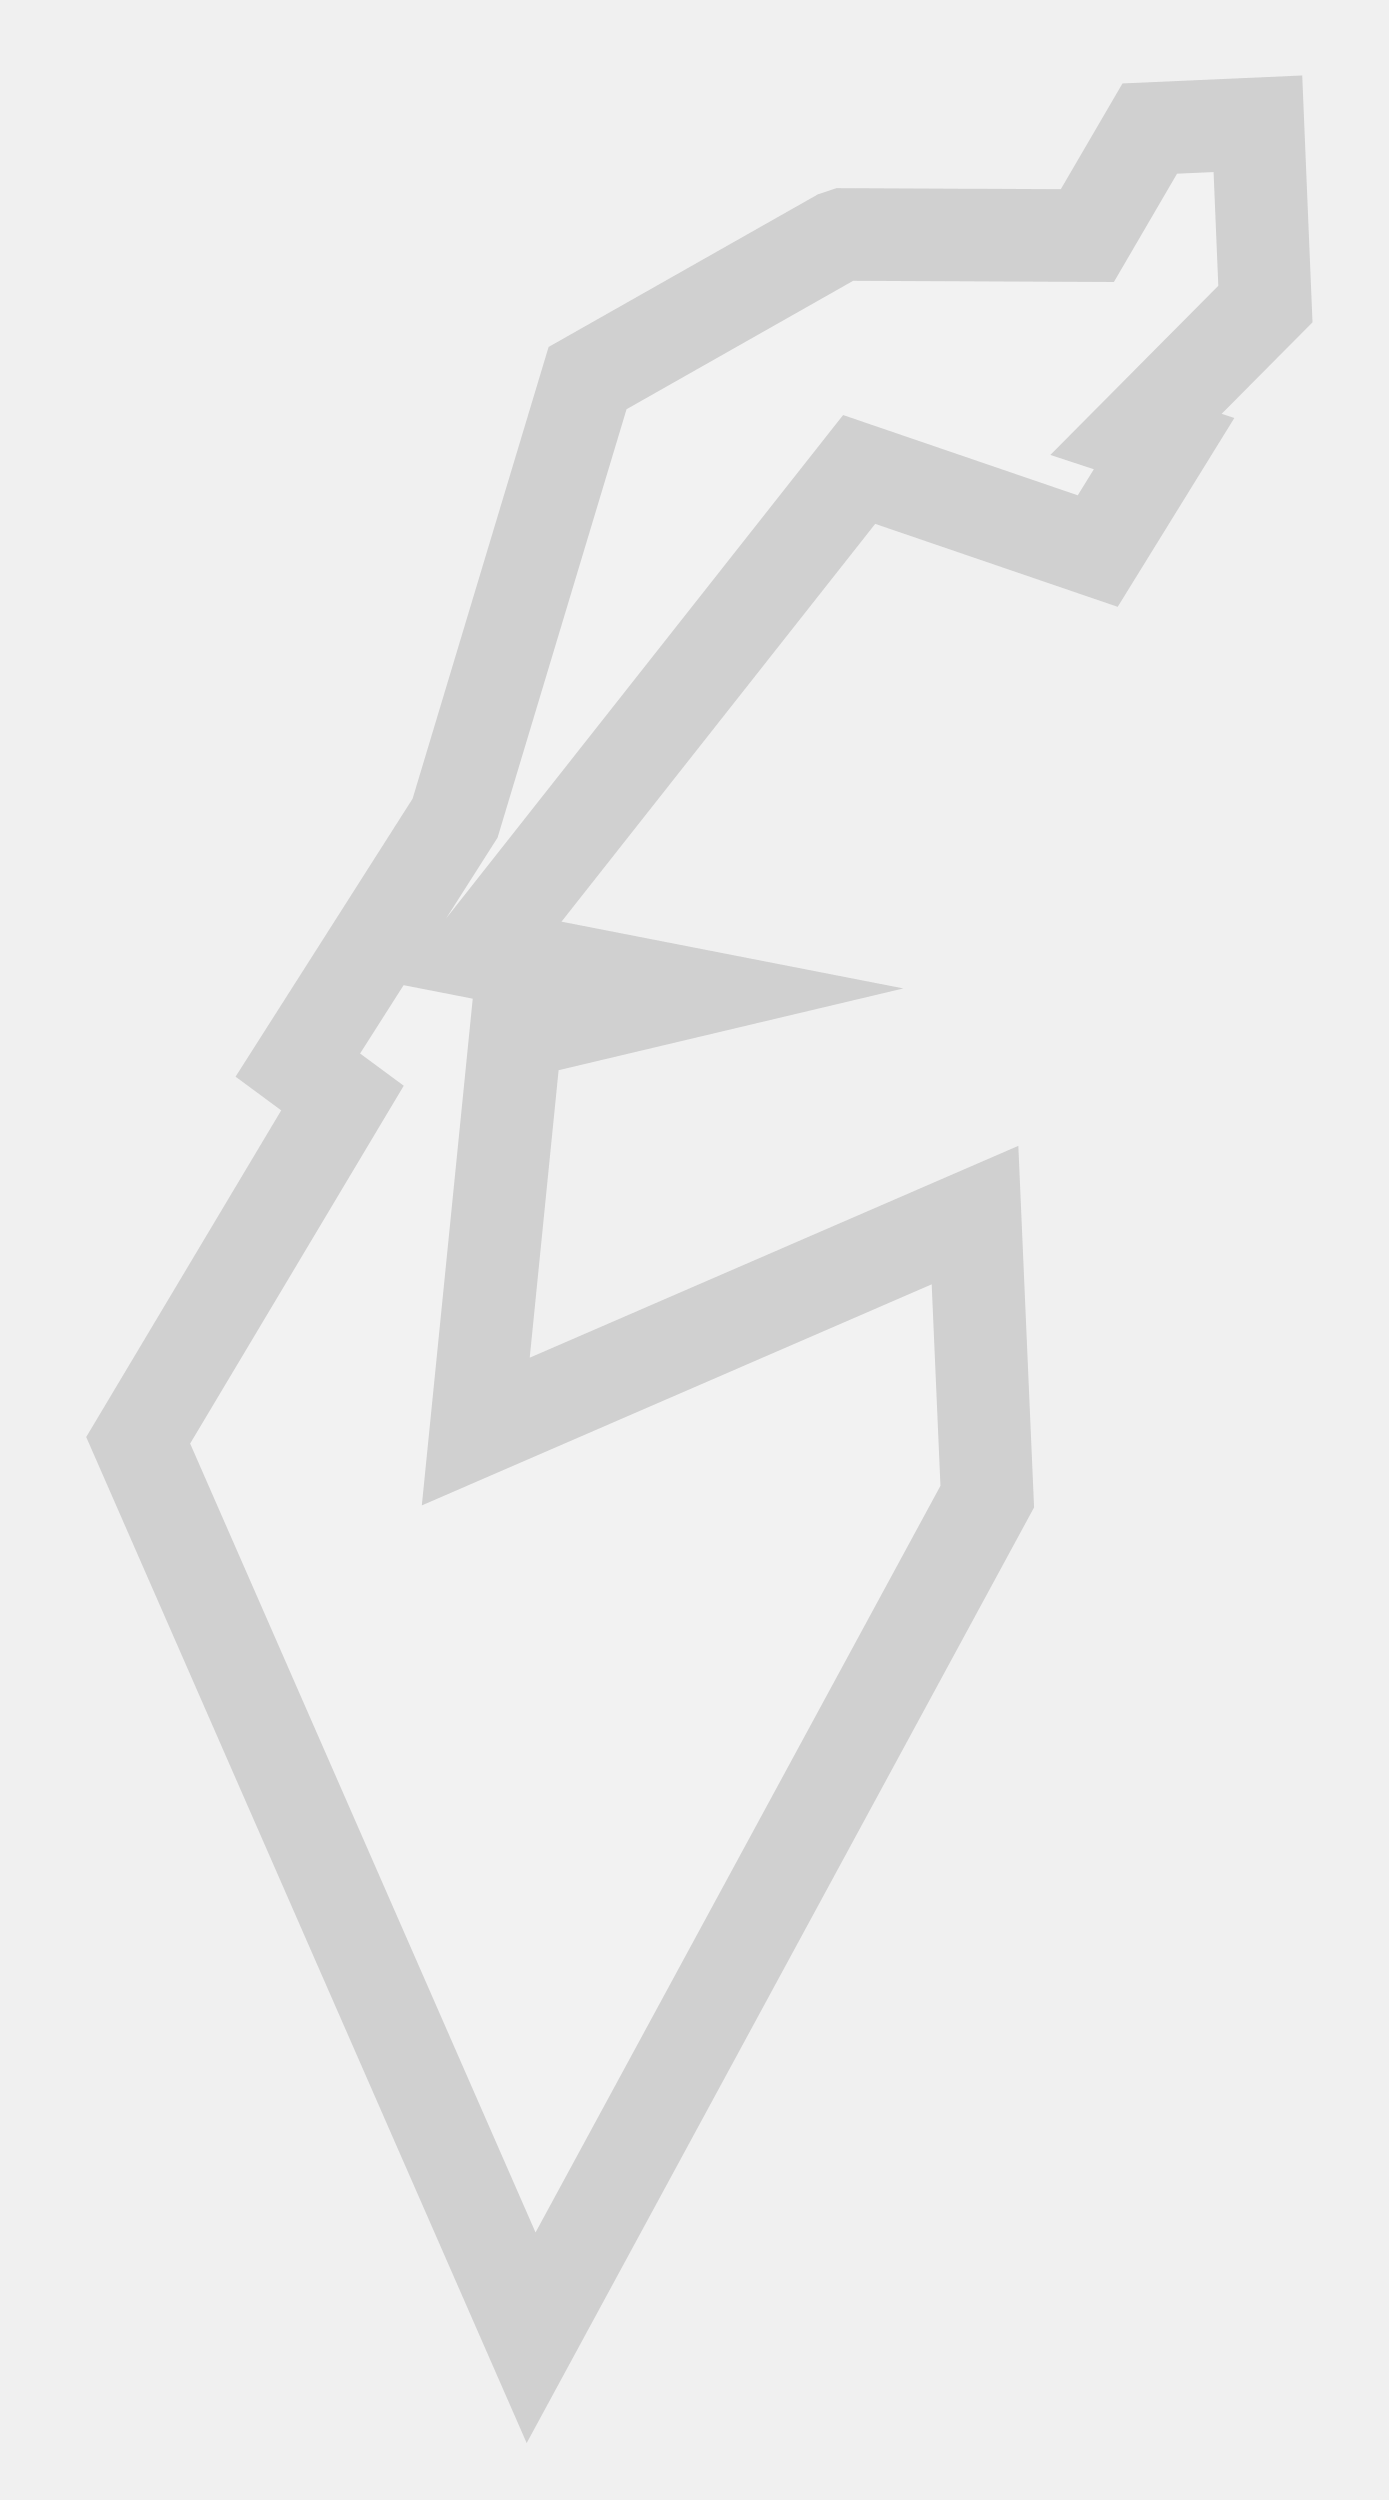
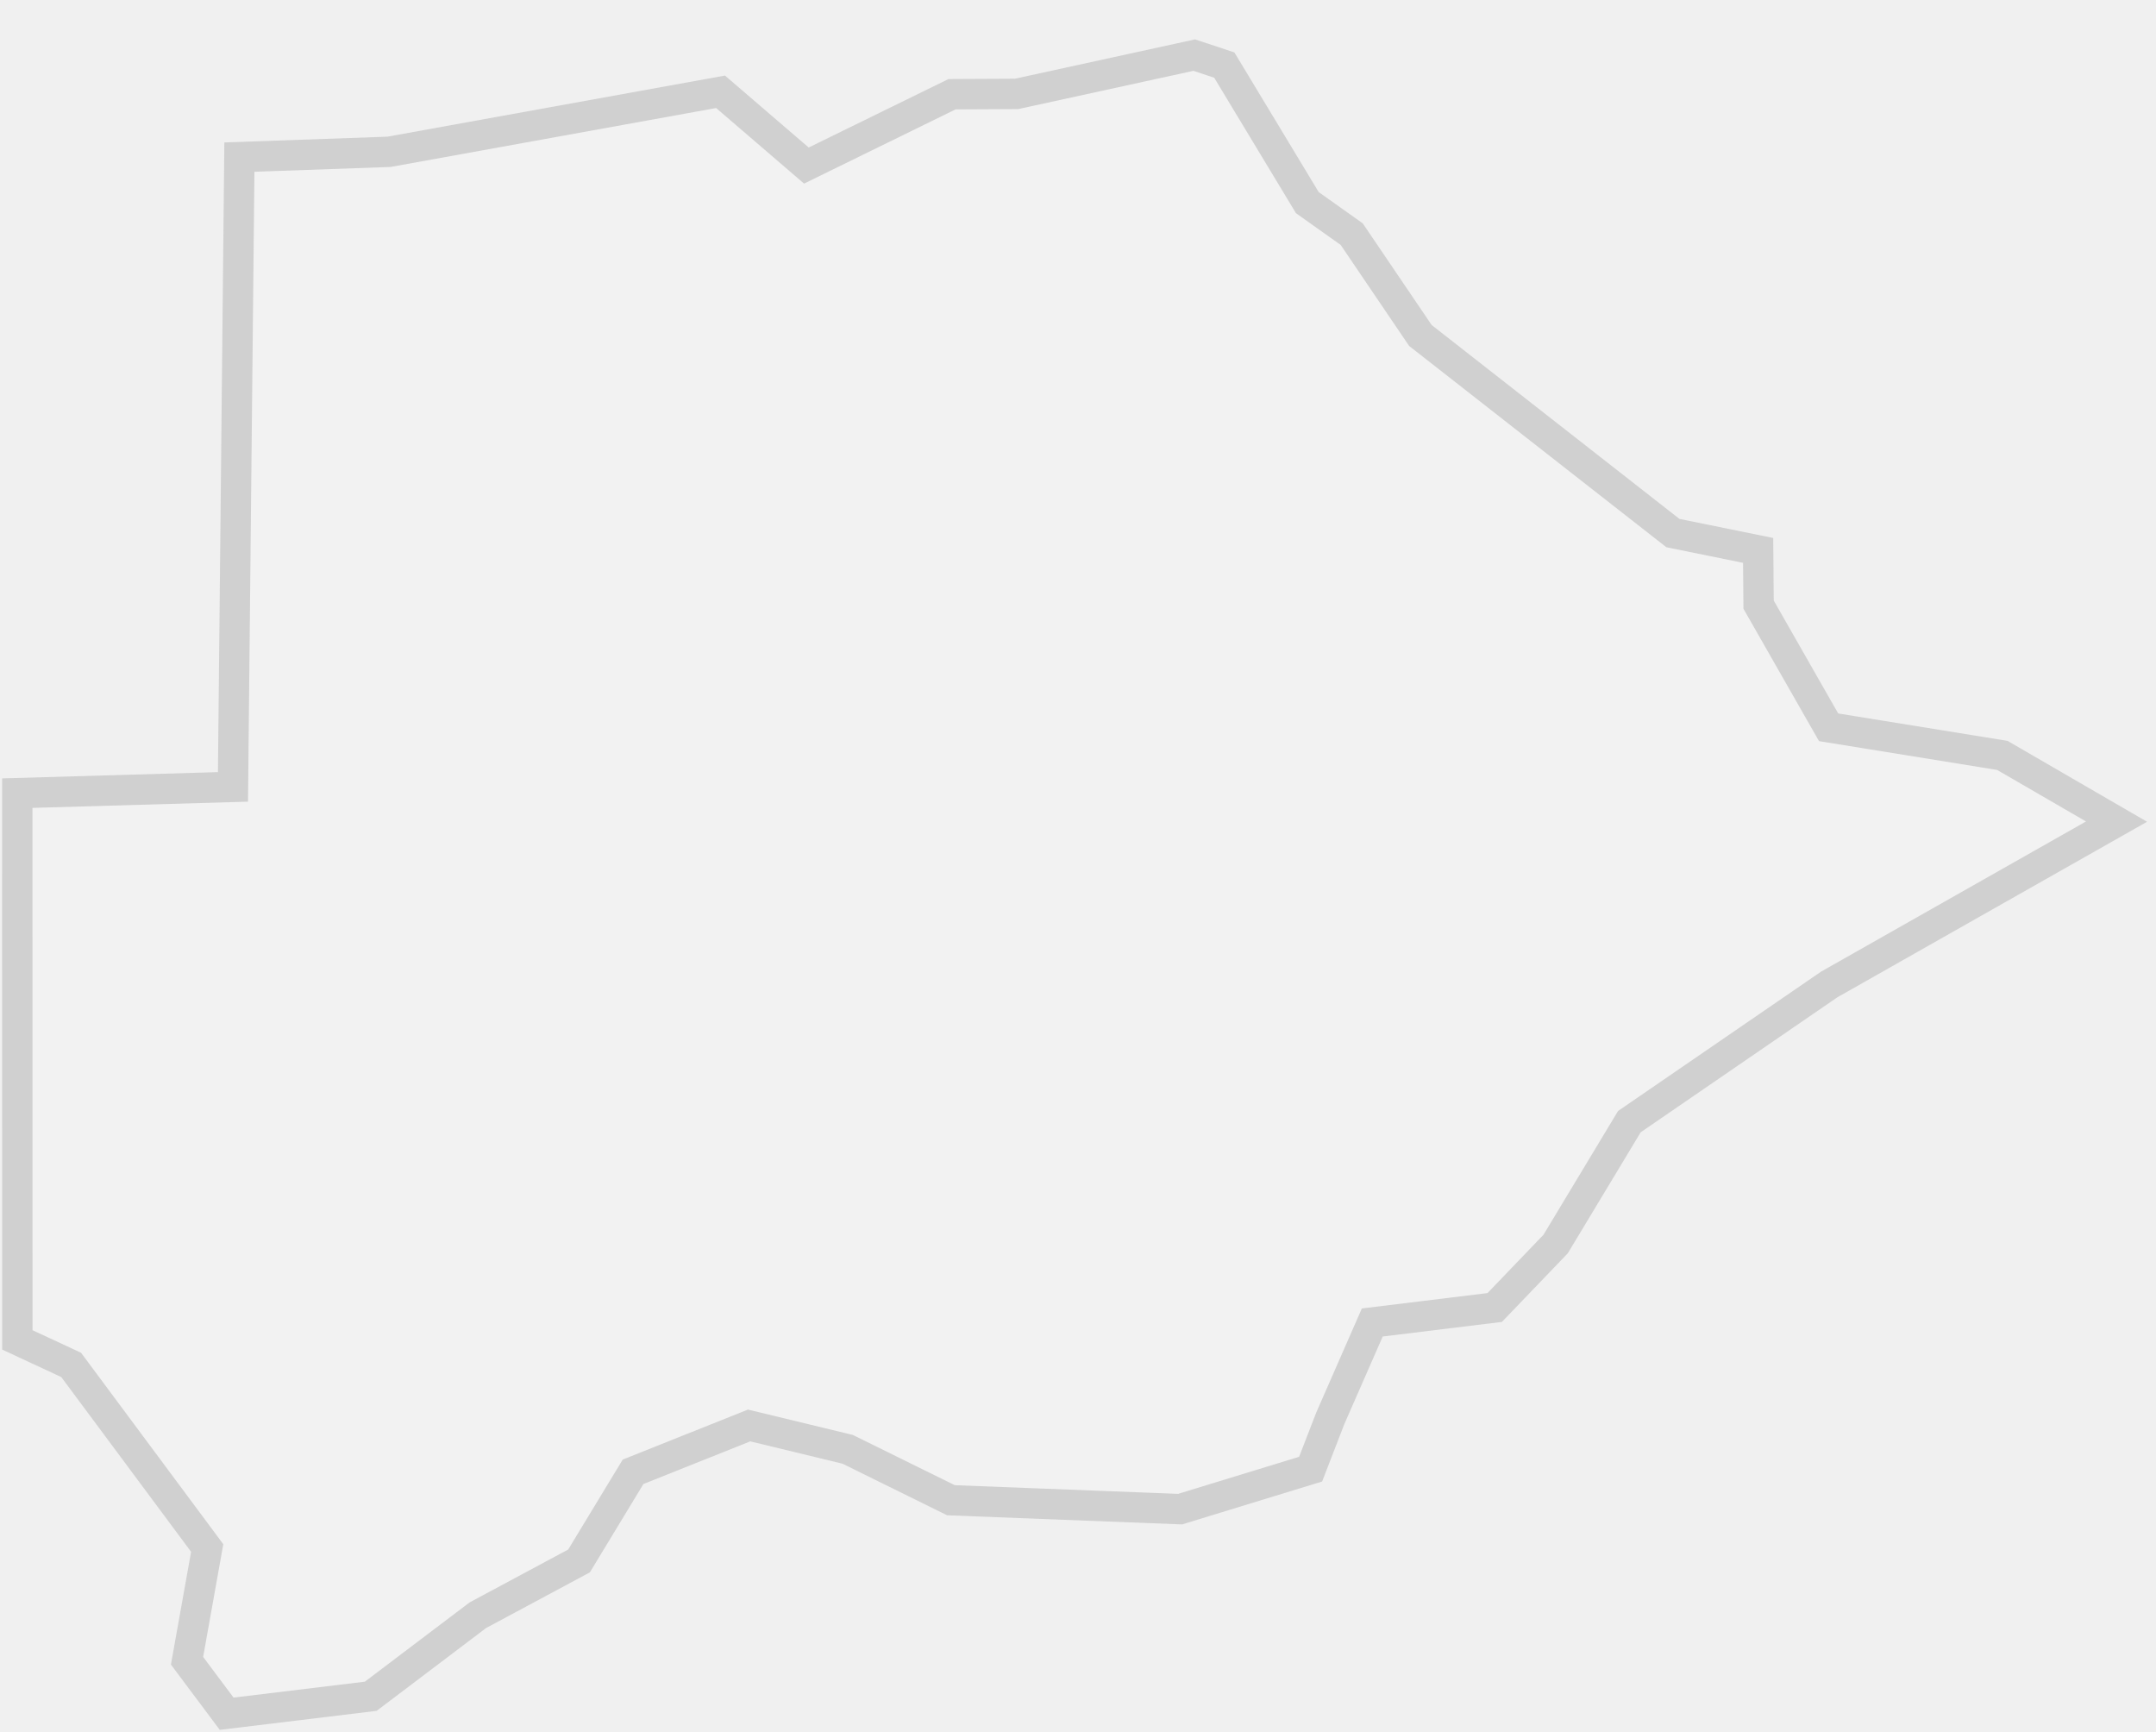
- <svg xmlns="http://www.w3.org/2000/svg" version="1.1" width="15px" height="27px">
+ <svg xmlns="http://www.w3.org/2000/svg" version="1.1" width="71px" height="57px">
  <defs>
-     <mask fill="white" id="clip133">
-       <path d="M 13.194 4.469  C 13.194 4.469  13.331 4.514  13.331 4.514  C 13.331 4.514  12.071 6.554  12.071 6.554  C 12.071 6.554  9.452 5.658  9.452 5.658  C 9.452 5.658  6.064 9.954  6.064 9.954  C 6.064 9.954  9.756 10.675  9.756 10.675  C 9.756 10.675  6.033 11.558  6.033 11.558  C 6.033 11.558  5.721 14.663  5.721 14.663  C 5.721 14.663  10.998 12.375  10.998 12.375  C 10.998 12.375  11.168 16.28  11.168 16.28  C 11.168 16.28  5.688 26.385  5.688 26.385  C 5.688 26.385  0.931 15.52  0.931 15.52  C 0.931 15.52  3.037 11.992  3.037 11.992  C 3.037 11.992  2.544 11.628  2.544 11.628  C 2.544 11.628  4.456 8.626  4.456 8.626  C 4.456 8.626  5.925 3.747  5.925 3.747  C 5.925 3.747  8.835 2.098  8.835 2.098  C 8.835 2.098  9.034 2.032  9.034 2.032  C 9.034 2.032  11.457 2.043  11.457 2.043  C 11.457 2.043  12.123 0.901  12.123 0.901  C 12.123 0.901  14.064 0.815  14.064 0.815  C 14.064 0.815  14.175 3.481  14.175 3.481  C 14.175 3.481  13.194 4.469  13.194 4.469  Z " fill-rule="evenodd" />
+     <mask fill="white" id="clip328">
+       <path d="M 40.651 1.727  C 40.651 1.727  43.426 6.324  43.426 6.324  C 43.426 6.324  44.877 7.354  44.877 7.354  C 44.877 7.354  47.145 10.7  47.145 10.7  C 47.145 10.7  55.306 17.085  55.306 17.085  C 55.306 17.085  58.394 17.713  58.394 17.713  C 58.394 17.713  58.412 19.774  58.412 19.774  C 58.412 19.774  60.534 23.491  60.534 23.491  C 60.534 23.491  66.11 24.393  66.11 24.393  C 66.11 24.393  70.706 27.057  70.706 27.057  C 70.706 27.057  60.503 32.839  60.503 32.839  C 60.503 32.839  54.03 37.281  54.03 37.281  C 54.03 37.281  51.628 41.267  51.628 41.267  C 51.628 41.267  49.46 43.525  49.46 43.525  C 49.46 43.525  45.535 44.005  45.535 44.005  C 45.535 44.005  44.27 46.891  44.27 46.891  C 44.27 46.891  43.539 48.78  43.539 48.78  C 43.539 48.78  38.928 50.192  38.928 50.192  C 38.928 50.192  31.191 49.892  31.191 49.892  C 31.191 49.892  27.744 48.193  27.744 48.193  C 27.744 48.193  24.707 47.458  24.707 47.458  C 24.707 47.458  21.189 48.862  21.189 48.862  C 21.189 48.862  19.425 51.771  19.425 51.771  C 19.425 51.771  16.009 53.603  16.009 53.603  C 16.009 53.603  12.403 56.331  12.403 56.331  C 12.403 56.331  7.237 56.957  7.237 56.957  C 7.237 56.957  5.629 54.807  5.629 54.807  C 5.629 54.807  6.293 51.094  6.293 51.094  C 6.293 51.094  2.018 45.341  2.018 45.341  C 2.018 45.341  0.071 44.435  0.071 44.435  C 0.071 44.435  0.069 25.629  0.069 25.629  C 0.069 25.629  7.177 25.423  7.177 25.423  C 7.177 25.423  7.388 4.69  7.388 4.69  C 7.388 4.69  12.758 4.5  12.758 4.5  C 12.758 4.5  23.874 2.488  23.874 2.488  C 23.874 2.488  26.631 4.857  26.631 4.857  C 26.631 4.857  31.234 2.603  31.234 2.603  C 31.234 2.603  33.421 2.592  33.421 2.592  C 33.421 2.592  39.355 1.297  39.355 1.297  C 39.355 1.297  40.651 1.727  40.651 1.727  Z " fill-rule="evenodd" />
    </mask>
  </defs>
-   <g transform="matrix(1 0 0 1 -2083 -4145 )">
-     <path d="M 13.194 4.469  C 13.194 4.469  13.331 4.514  13.331 4.514  C 13.331 4.514  12.071 6.554  12.071 6.554  C 12.071 6.554  9.452 5.658  9.452 5.658  C 9.452 5.658  6.064 9.954  6.064 9.954  C 6.064 9.954  9.756 10.675  9.756 10.675  C 9.756 10.675  6.033 11.558  6.033 11.558  C 6.033 11.558  5.721 14.663  5.721 14.663  C 5.721 14.663  10.998 12.375  10.998 12.375  C 10.998 12.375  11.168 16.28  11.168 16.28  C 11.168 16.28  5.688 26.385  5.688 26.385  C 5.688 26.385  0.931 15.52  0.931 15.52  C 0.931 15.52  3.037 11.992  3.037 11.992  C 3.037 11.992  2.544 11.628  2.544 11.628  C 2.544 11.628  4.456 8.626  4.456 8.626  C 4.456 8.626  5.925 3.747  5.925 3.747  C 5.925 3.747  8.835 2.098  8.835 2.098  C 8.835 2.098  9.034 2.032  9.034 2.032  C 9.034 2.032  11.457 2.043  11.457 2.043  C 11.457 2.043  12.123 0.901  12.123 0.901  C 12.123 0.901  14.064 0.815  14.064 0.815  C 14.064 0.815  14.175 3.481  14.175 3.481  C 14.175 3.481  13.194 4.469  13.194 4.469  Z " fill-rule="nonzero" fill="#f2f2f2" stroke="none" transform="matrix(1 0 0 1 2083 4145 )" />
-     <path d="M 13.194 4.469  C 13.194 4.469  13.331 4.514  13.331 4.514  C 13.331 4.514  12.071 6.554  12.071 6.554  C 12.071 6.554  9.452 5.658  9.452 5.658  C 9.452 5.658  6.064 9.954  6.064 9.954  C 6.064 9.954  9.756 10.675  9.756 10.675  C 9.756 10.675  6.033 11.558  6.033 11.558  C 6.033 11.558  5.721 14.663  5.721 14.663  C 5.721 14.663  10.998 12.375  10.998 12.375  C 10.998 12.375  11.168 16.28  11.168 16.28  C 11.168 16.28  5.688 26.385  5.688 26.385  C 5.688 26.385  0.931 15.52  0.931 15.52  C 0.931 15.52  3.037 11.992  3.037 11.992  C 3.037 11.992  2.544 11.628  2.544 11.628  C 2.544 11.628  4.456 8.626  4.456 8.626  C 4.456 8.626  5.925 3.747  5.925 3.747  C 5.925 3.747  8.835 2.098  8.835 2.098  C 8.835 2.098  9.034 2.032  9.034 2.032  C 9.034 2.032  11.457 2.043  11.457 2.043  C 11.457 2.043  12.123 0.901  12.123 0.901  C 12.123 0.901  14.064 0.815  14.064 0.815  C 14.064 0.815  14.175 3.481  14.175 3.481  C 14.175 3.481  13.194 4.469  13.194 4.469  Z " stroke-width="2" stroke="#505050" fill="none" stroke-opacity="0.212" transform="matrix(1 0 0 1 2083 4145 )" mask="url(#clip133)" />
+   <g transform="matrix(1 0 0 1 -1981 -4440 )">
+     <path d="M 40.651 1.727  C 40.651 1.727  43.426 6.324  43.426 6.324  C 43.426 6.324  44.877 7.354  44.877 7.354  C 44.877 7.354  47.145 10.7  47.145 10.7  C 47.145 10.7  55.306 17.085  55.306 17.085  C 55.306 17.085  58.394 17.713  58.394 17.713  C 58.394 17.713  58.412 19.774  58.412 19.774  C 58.412 19.774  60.534 23.491  60.534 23.491  C 60.534 23.491  66.11 24.393  66.11 24.393  C 66.11 24.393  70.706 27.057  70.706 27.057  C 70.706 27.057  60.503 32.839  60.503 32.839  C 60.503 32.839  54.03 37.281  54.03 37.281  C 54.03 37.281  51.628 41.267  51.628 41.267  C 51.628 41.267  49.46 43.525  49.46 43.525  C 49.46 43.525  45.535 44.005  45.535 44.005  C 45.535 44.005  44.27 46.891  44.27 46.891  C 44.27 46.891  43.539 48.78  43.539 48.78  C 43.539 48.78  38.928 50.192  38.928 50.192  C 38.928 50.192  31.191 49.892  31.191 49.892  C 31.191 49.892  27.744 48.193  27.744 48.193  C 27.744 48.193  24.707 47.458  24.707 47.458  C 24.707 47.458  21.189 48.862  21.189 48.862  C 21.189 48.862  19.425 51.771  19.425 51.771  C 19.425 51.771  16.009 53.603  16.009 53.603  C 16.009 53.603  12.403 56.331  12.403 56.331  C 12.403 56.331  7.237 56.957  7.237 56.957  C 7.237 56.957  5.629 54.807  5.629 54.807  C 5.629 54.807  6.293 51.094  6.293 51.094  C 6.293 51.094  2.018 45.341  2.018 45.341  C 2.018 45.341  0.071 44.435  0.071 44.435  C 0.071 44.435  0.069 25.629  0.069 25.629  C 0.069 25.629  7.177 25.423  7.177 25.423  C 7.177 25.423  7.388 4.69  7.388 4.69  C 7.388 4.69  12.758 4.5  12.758 4.5  C 12.758 4.5  23.874 2.488  23.874 2.488  C 23.874 2.488  26.631 4.857  26.631 4.857  C 26.631 4.857  31.234 2.603  31.234 2.603  C 31.234 2.603  33.421 2.592  33.421 2.592  C 33.421 2.592  39.355 1.297  39.355 1.297  C 39.355 1.297  40.651 1.727  40.651 1.727  Z " fill-rule="nonzero" fill="#f2f2f2" stroke="none" transform="matrix(1 0 0 1 1981 4440 )" />
+     <path d="M 40.651 1.727  C 40.651 1.727  43.426 6.324  43.426 6.324  C 43.426 6.324  44.877 7.354  44.877 7.354  C 44.877 7.354  47.145 10.7  47.145 10.7  C 47.145 10.7  55.306 17.085  55.306 17.085  C 55.306 17.085  58.394 17.713  58.394 17.713  C 58.394 17.713  58.412 19.774  58.412 19.774  C 58.412 19.774  60.534 23.491  60.534 23.491  C 60.534 23.491  66.11 24.393  66.11 24.393  C 66.11 24.393  70.706 27.057  70.706 27.057  C 70.706 27.057  60.503 32.839  60.503 32.839  C 60.503 32.839  54.03 37.281  54.03 37.281  C 54.03 37.281  51.628 41.267  51.628 41.267  C 51.628 41.267  49.46 43.525  49.46 43.525  C 49.46 43.525  45.535 44.005  45.535 44.005  C 45.535 44.005  44.27 46.891  44.27 46.891  C 44.27 46.891  43.539 48.78  43.539 48.78  C 43.539 48.78  38.928 50.192  38.928 50.192  C 38.928 50.192  31.191 49.892  31.191 49.892  C 31.191 49.892  27.744 48.193  27.744 48.193  C 27.744 48.193  24.707 47.458  24.707 47.458  C 24.707 47.458  21.189 48.862  21.189 48.862  C 21.189 48.862  19.425 51.771  19.425 51.771  C 19.425 51.771  16.009 53.603  16.009 53.603  C 16.009 53.603  12.403 56.331  12.403 56.331  C 12.403 56.331  7.237 56.957  7.237 56.957  C 7.237 56.957  5.629 54.807  5.629 54.807  C 5.629 54.807  6.293 51.094  6.293 51.094  C 6.293 51.094  2.018 45.341  2.018 45.341  C 2.018 45.341  0.071 44.435  0.071 44.435  C 0.071 44.435  0.069 25.629  0.069 25.629  C 0.069 25.629  7.177 25.423  7.177 25.423  C 7.177 25.423  7.388 4.69  7.388 4.69  C 7.388 4.69  12.758 4.5  12.758 4.5  C 12.758 4.5  23.874 2.488  23.874 2.488  C 23.874 2.488  26.631 4.857  26.631 4.857  C 26.631 4.857  31.234 2.603  31.234 2.603  C 31.234 2.603  33.421 2.592  33.421 2.592  C 33.421 2.592  39.355 1.297  39.355 1.297  C 39.355 1.297  40.651 1.727  40.651 1.727  Z " stroke-width="2" stroke="#505050" fill="none" stroke-opacity="0.212" transform="matrix(1 0 0 1 1981 4440 )" mask="url(#clip328)" />
  </g>
</svg>
